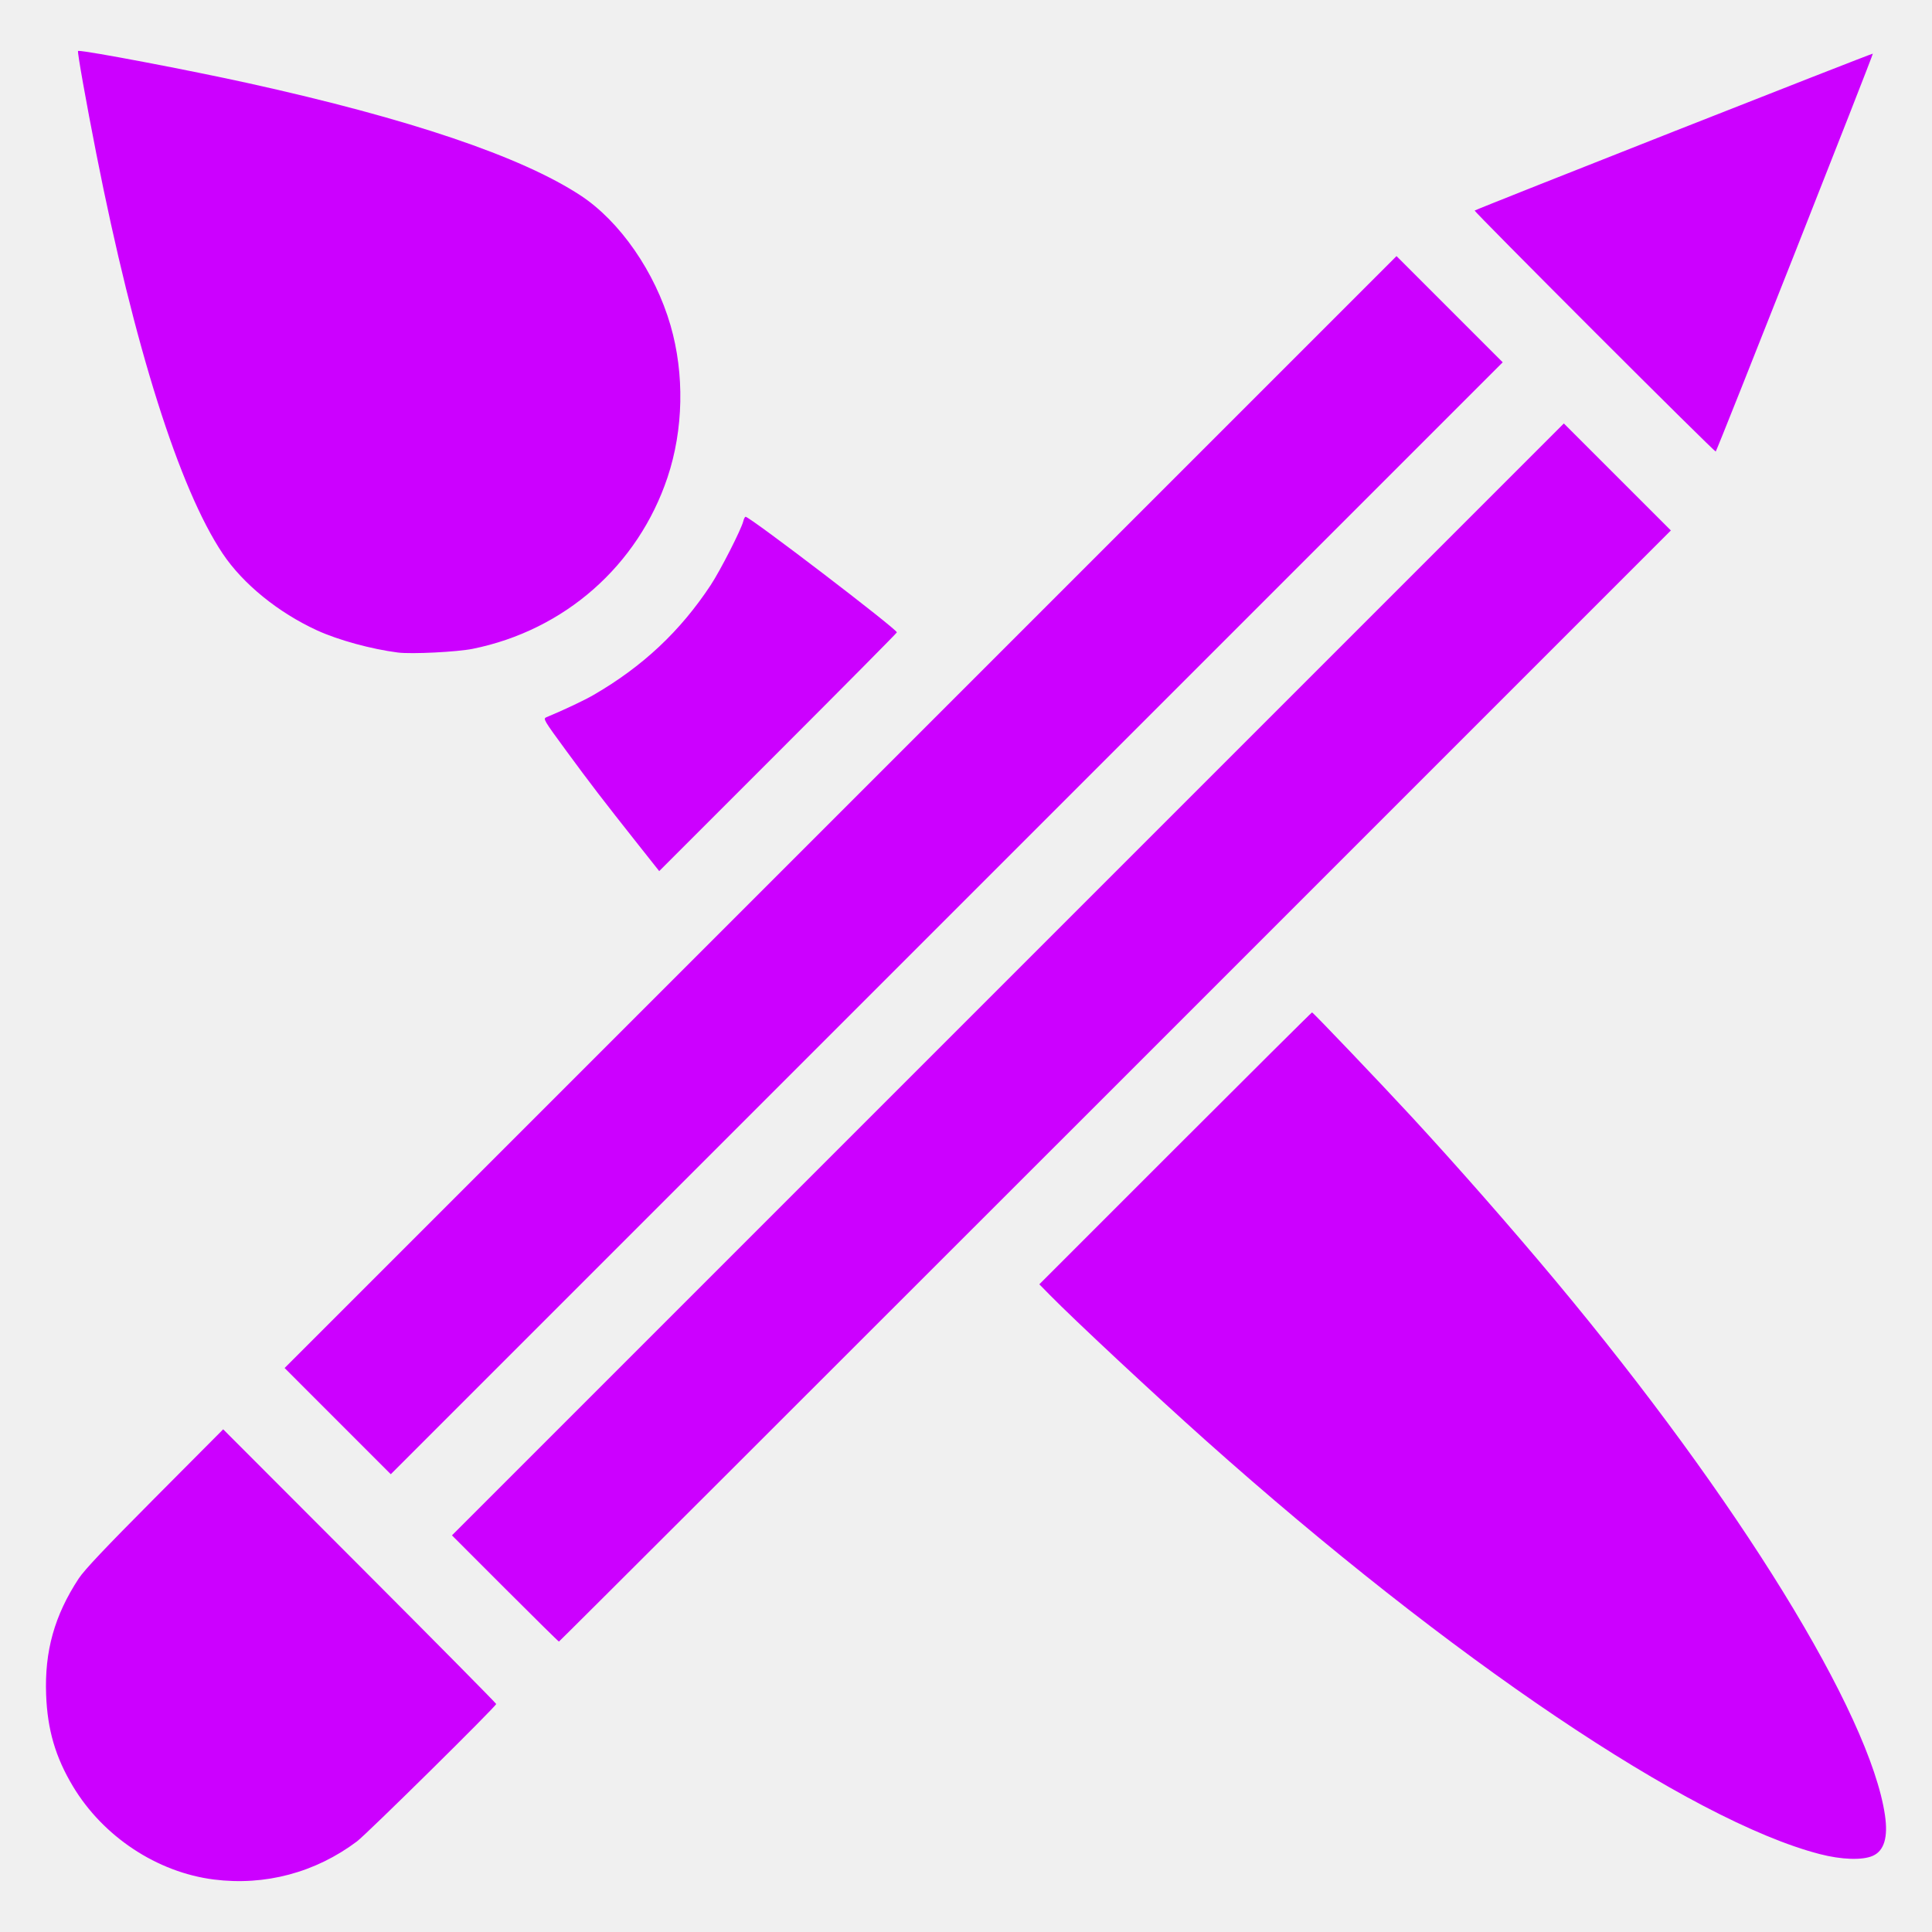
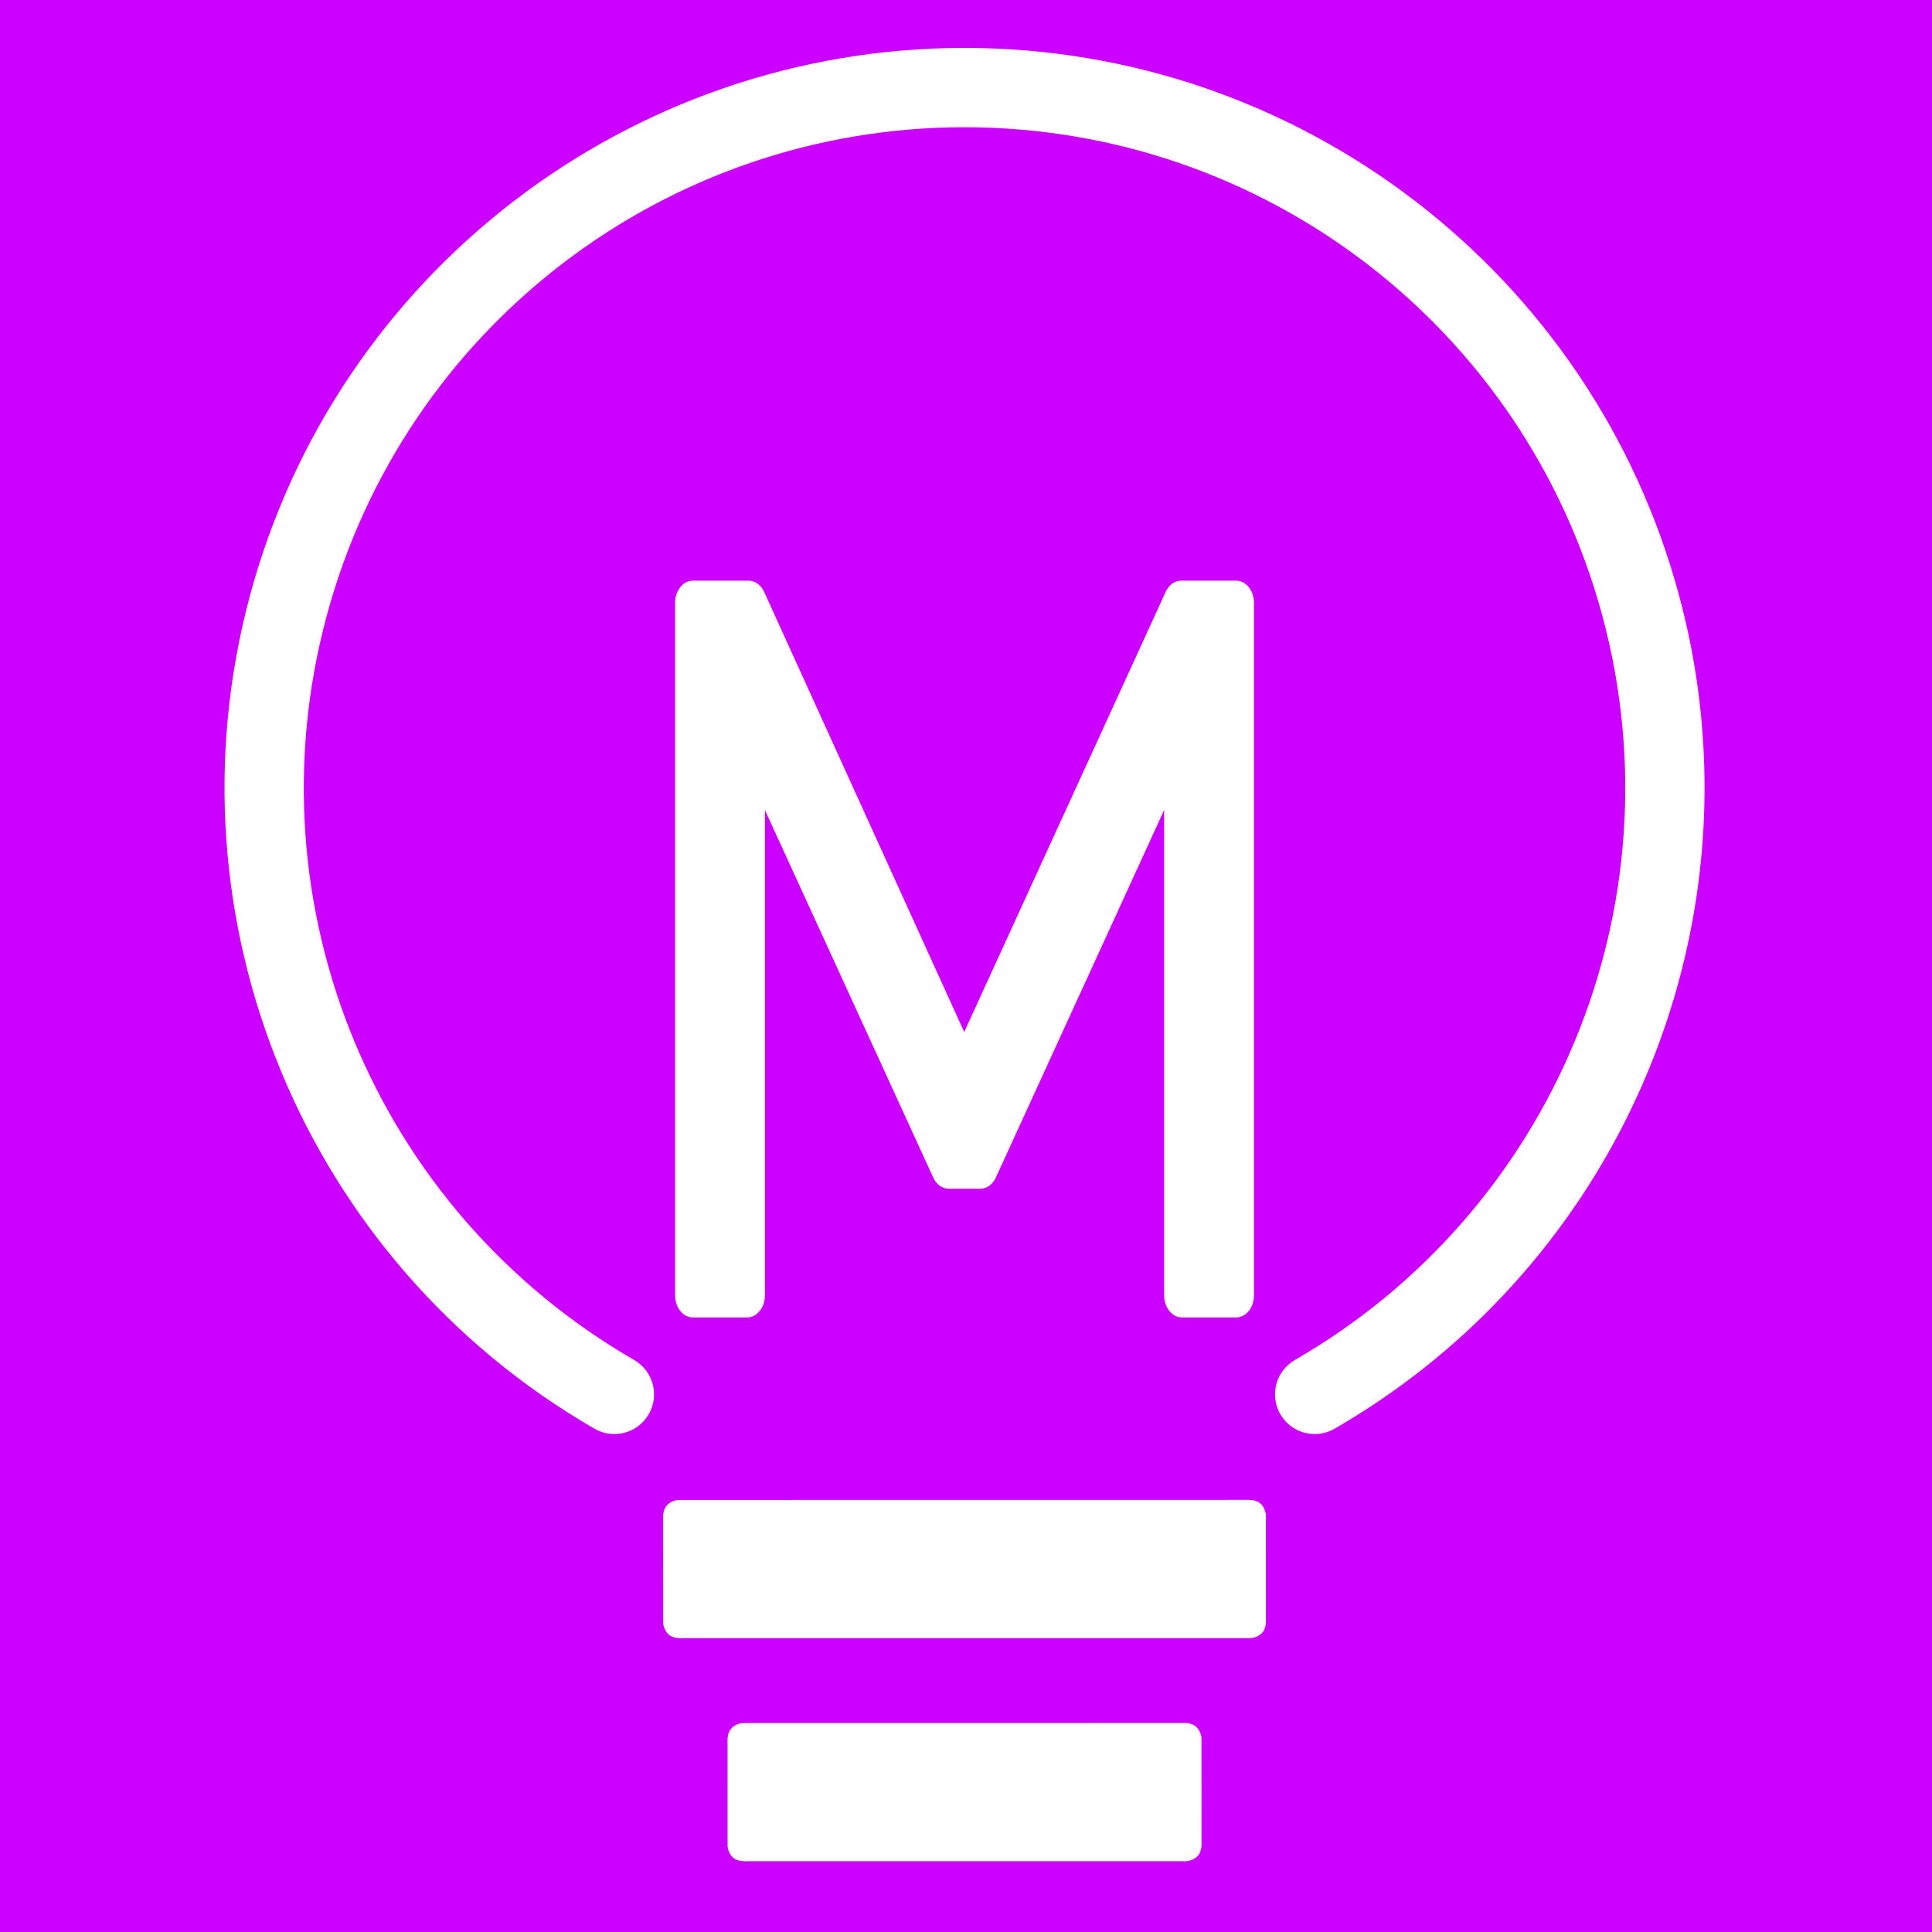
<svg xmlns="http://www.w3.org/2000/svg" id="svg8" version="1.1" viewBox="0 0 1000 1000" height="264.583mm" width="264.583mm">
  <defs id="defs2" />
-   <g transform="translate(-1252.184,-918.2995)" id="layer1">
-     <path d="m 1292.811,944.644 c -0.132,0.005 -0.212,0.021 -0.239,0.048 -0.437,0.437 4.226,26.633 9.483,53.276 19.694,99.812 42.925,173.311 65.385,206.871 10.498,15.686 28.749,30.527 48.892,39.76 10.93,5.009 28.125,9.715 41.875,11.46 6.979,0.886 30.592,-0.296 38.685,-1.936 47.529,-9.632 85.526,-43.076 100.797,-88.72 8.271,-24.722 8.846,-53.49 1.569,-78.651 -8.004,-27.676 -26.216,-53.951 -46.683,-67.351 -30.679,-20.086 -88.433,-39.609 -171.411,-57.947 -30.851,-6.818 -84.27,-16.957 -88.353,-16.81 z m 928.753,1.419 c -0.312,-0.312 -205.068,80.382 -206.117,81.232 -0.209,0.169 27.697,28.387 62.015,62.707 34.318,34.32 62.568,62.229 62.778,62.019 0.798,-0.798 81.671,-205.611 81.325,-205.958 z m -246.549,104.794 -287.761,287.761 -287.761,287.763 27.482,27.489 27.48,27.491 287.766,-287.766 287.766,-287.766 -27.486,-27.486 z m 86.618,86.625 -287.759,287.759 -287.759,287.761 27.477,27.486 c 15.113,15.118 27.667,27.489 27.899,27.489 0.232,0 129.823,-129.401 287.98,-287.558 l 287.558,-287.558 -27.698,-27.689 z m -423.531,48.304 c -0.354,0 -0.891,1.029 -1.196,2.289 -1.025,4.24 -11.893,25.547 -16.887,33.107 -15.794,23.909 -35.165,42.07 -60.616,56.829 -4.838,2.806 -15.556,7.869 -24.396,11.526 -1.833,0.758 -1.431,1.436 10.315,17.441 12.597,17.164 18.764,25.2 37.286,48.589 l 10.781,13.614 61.507,-61.505 c 33.829,-33.827 61.507,-61.757 61.507,-62.067 0,-1.706 -76.068,-59.824 -78.301,-59.824 z m 293.195,256.531 c -0.236,0 -32.091,31.663 -70.792,70.366 l -70.366,70.368 5.402,5.5 c 12.693,12.921 54.11,51.554 80.81,75.381 126.662,113.029 250.845,196.689 317.714,214.034 11.357,2.946 22.229,3.289 27.55,0.872 5.82,-2.643 7.887,-9.601 6.227,-20.957 -7.696,-52.631 -76.027,-163.47 -170.699,-276.889 -22.49,-26.944 -50.907,-59.318 -74.304,-84.655 -16.005,-17.331 -51.012,-54.021 -51.543,-54.021 z m -563.595,215.792 -35.396,35.569 c -25.735,25.861 -36.493,37.246 -39.418,41.711 -12.507,19.093 -17.668,37.514 -16.83,60.072 0.675,18.18 4.841,32.395 13.922,47.505 15.624,25.997 43.518,44.434 72.862,48.161 26.53,3.37 52.61,-3.576 74.126,-19.739 5.098,-3.83 72.044,-69.906 72.044,-71.108 0,-0.364 -31.795,-32.501 -70.655,-71.416 z" style="fill:#cc00ff;fill-opacity:1;stroke-width:1.632;paint-order:markers stroke fill;stop-color:#000000" id="path834" />
+   <rect y="0" x="0" height="1000" width="1000" id="rect843" style="fill:#cc00ff;stroke-width:32;stroke-linecap:round;stroke-linejoin:round;paint-order:markers stroke fill;stop-color:#000000;fill-opacity:1" />
+   <g style="fill:#ffffff" transform="matrix(1.283127,0,0,1.283127,-1748.06,-1451.06)" id="layer1">
+     <g style="fill:#ffffff" id="g902" transform="translate(-10.46788,7.286025)">
+       <path style="color:#000000;font-style:normal;font-variant:normal;font-weight:normal;font-stretch:normal;font-size:medium;line-height:normal;font-family:sans-serif;font-variant-ligatures:normal;font-variant-position:normal;font-variant-caps:normal;font-variant-numeric:normal;font-variant-alternates:normal;font-variant-east-asian:normal;font-feature-settings:normal;font-variation-settings:normal;text-indent:0;text-align:start;text-decoration:none;text-decoration-line:none;text-decoration-style:solid;text-decoration-color:#000000;letter-spacing:normal;word-spacing:normal;text-transform:none;writing-mode:lr-tb;direction:ltr;text-orientation:mixed;dominant-baseline:auto;baseline-shift:baseline;text-anchor:start;white-space:normal;shape-padding:0;shape-margin:0;inline-size:0;clip-rule:nonzero;display:inline;overflow:visible;visibility:visible;opacity:1;isolation:auto;mix-blend-mode:normal;color-interpolation:sRGB;color-interpolation-filters:linearRGB;solid-color:#000000;solid-opacity:1;vector-effect:none;fill:#ffffff;fill-opacity:1;fill-rule:nonzero;stroke:none;stroke-width:32;stroke-linecap:round;stroke-linejoin:round;stroke-miterlimit:4;stroke-dasharray:none;stroke-dashoffset:0;stroke-opacity:1;paint-order:markers stroke fill;color-rendering:auto;image-rendering:auto;shape-rendering:auto;text-rendering:auto;enable-background:accumulate;stop-color:#000000;stop-opacity:1" d="m 376.387,-2544.896 c -80.273,-2.386 -160.426,27.598 -220.1,87.272 -95.477,95.477 -114.95,243.385 -47.438,360.32 67.513,116.936 205.341,174.027 335.766,139.08 130.425,-34.947 221.242,-153.305 221.242,-288.33 a 16,16 0 0 0 -16,-16 16,16 0 0 0 -16,16 c -2e-5,120.697 -80.939,226.181 -197.523,257.42 -116.584,31.239 -239.423,-19.643 -299.771,-124.17 -60.348,-104.526 -42.994,-236.348 42.352,-321.693 85.345,-85.346 217.167,-102.7 321.693,-42.352 a 16,16 0 0 0 21.857,-5.857 16,16 0 0 0 -5.857,-21.855 c -43.851,-25.317 -92.057,-38.402 -140.221,-39.834 z" id="path951" transform="rotate(120)" />
+       <path id="rect837" style="fill:#ffffff;fill-opacity:1;stroke:none;stroke-width:18.007;stroke-linecap:round;stroke-linejoin:round;stroke-miterlimit:4;stroke-dasharray:none;paint-order:markers stroke fill;stop-color:#000000" d="m 1876.492,1728.621 c -37.738,0.045 -75.476,0 -113.214,0.018 -39.018,0.01 -78.038,-0.013 -117.055,0.01 -2.413,0.281 -4.833,1.807 -5.533,4.234 -0.675,2.157 -0.247,4.433 -0.367,6.647 0.01,12.986 -0.016,25.973 0.012,38.958 0.313,2.231 1.547,4.66 3.81,5.375 2.252,0.903 4.712,0.395 7.064,0.525 75.419,0 150.837,0 226.256,0 2.306,-0.296 4.805,-1.556 5.516,-3.933 0.844,-2.218 0.355,-4.625 0.484,-6.932 -0.01,-12.994 0.016,-25.991 -0.012,-38.984 -0.321,-2.302 -1.617,-4.773 -4.004,-5.445 -0.943,-0.343 -1.953,-0.508 -2.957,-0.473 z" />
+       <path id="rect839" style="fill:#ffffff;fill-opacity:1;stroke:none;stroke-width:15.931;stroke-linecap:round;stroke-linejoin:round;stroke-miterlimit:4;stroke-dasharray:none;paint-order:markers stroke fill;stop-color:#000000" d="m 1850.516,1818.621 c -37.738,0.045 -75.476,0 -113.214,0.018 -21.701,0.01 -43.403,-0.013 -65.102,0.01 -2.413,0.281 -4.833,1.807 -5.533,4.234 -0.675,2.157 -0.247,4.433 -0.367,6.647 0.01,12.986 -0.016,25.973 0.012,38.958 0.313,2.231 1.547,4.66 3.81,5.375 2.252,0.903 4.712,0.395 7.064,0.525 58.101,0 116.202,0 174.303,0 2.342,-0.293 4.866,-1.602 5.551,-4.027 0.686,-1.794 0.405,-3.766 0.442,-5.562 0.01,-13.42 0.018,-26.841 -0.01,-40.26 -0.321,-2.302 -1.617,-4.773 -4.004,-5.445 -0.943,-0.343 -1.953,-0.508 -2.957,-0.473 z" />
+       <path id="path919" style="color:#000000;font-style:normal;font-variant:normal;font-weight:normal;font-stretch:normal;font-size:medium;line-height:1.25;font-family:Raleway;-inkscape-font-specification:Raleway;font-variant-ligatures:normal;font-variant-position:normal;font-variant-caps:normal;font-variant-numeric:normal;font-variant-alternates:normal;font-variant-east-asian:normal;font-feature-settings:normal;font-variation-settings:normal;text-indent:0;text-align:start;text-decoration:none;text-decoration-line:none;text-decoration-style:solid;text-decoration-color:#000000;letter-spacing:normal;word-spacing:normal;text-transform:none;writing-mode:lr-tb;direction:ltr;text-orientation:mixed;dominant-baseline:auto;baseline-shift:baseline;text-anchor:start;white-space:normal;shape-padding:0;shape-margin:0;inline-size:0;clip-rule:nonzero;display:inline;overflow:visible;visibility:visible;isolation:auto;mix-blend-mode:normal;color-interpolation:sRGB;color-interpolation-filters:linearRGB;solid-color:#000000;solid-opacity:1;vector-effect:none;fill:#ffffff;fill-opacity:1;fill-rule:nonzero;stroke:none;stroke-width:16;stroke-linecap:round;stroke-linejoin:round;stroke-miterlimit:4;stroke-dasharray:none;stroke-dashoffset:0;stroke-opacity:1;color-rendering:auto;image-rendering:auto;shape-rendering:auto;text-rendering:auto;enable-background:accumulate;stop-color:#000000" d="m 389.625,446.824 a 7.144,8.96 0 0 0 -7.145,8.959 v 279.268 a 7.144,8.96 0 0 0 7.145,8.959 h 21.955 a 7.144,8.96 0 0 0 7.143,-8.959 V 539.328 l 67.895,148.264 a 7.144,8.96 0 0 0 6.193,4.498 h 12.861 a 7.144,8.96 0 0 0 6.193,-4.498 l 67.895,-148.266 v 195.725 a 7.144,8.96 0 0 0 7.145,8.959 h 21.953 a 7.144,8.96 0 0 0 7.145,-8.959 V 455.783 a 7.144,8.96 0 0 0 -7.145,-8.959 h -22.268 a 7.144,8.96 0 0 0 -6.195,4.498 L 499.107,628.9 418.412,451.346 a 7.144,8.96 0 0 0 -6.205,-4.521 z" transform="translate(1262.652,911.0135)" />
+     </g>
  </g>
</svg>
